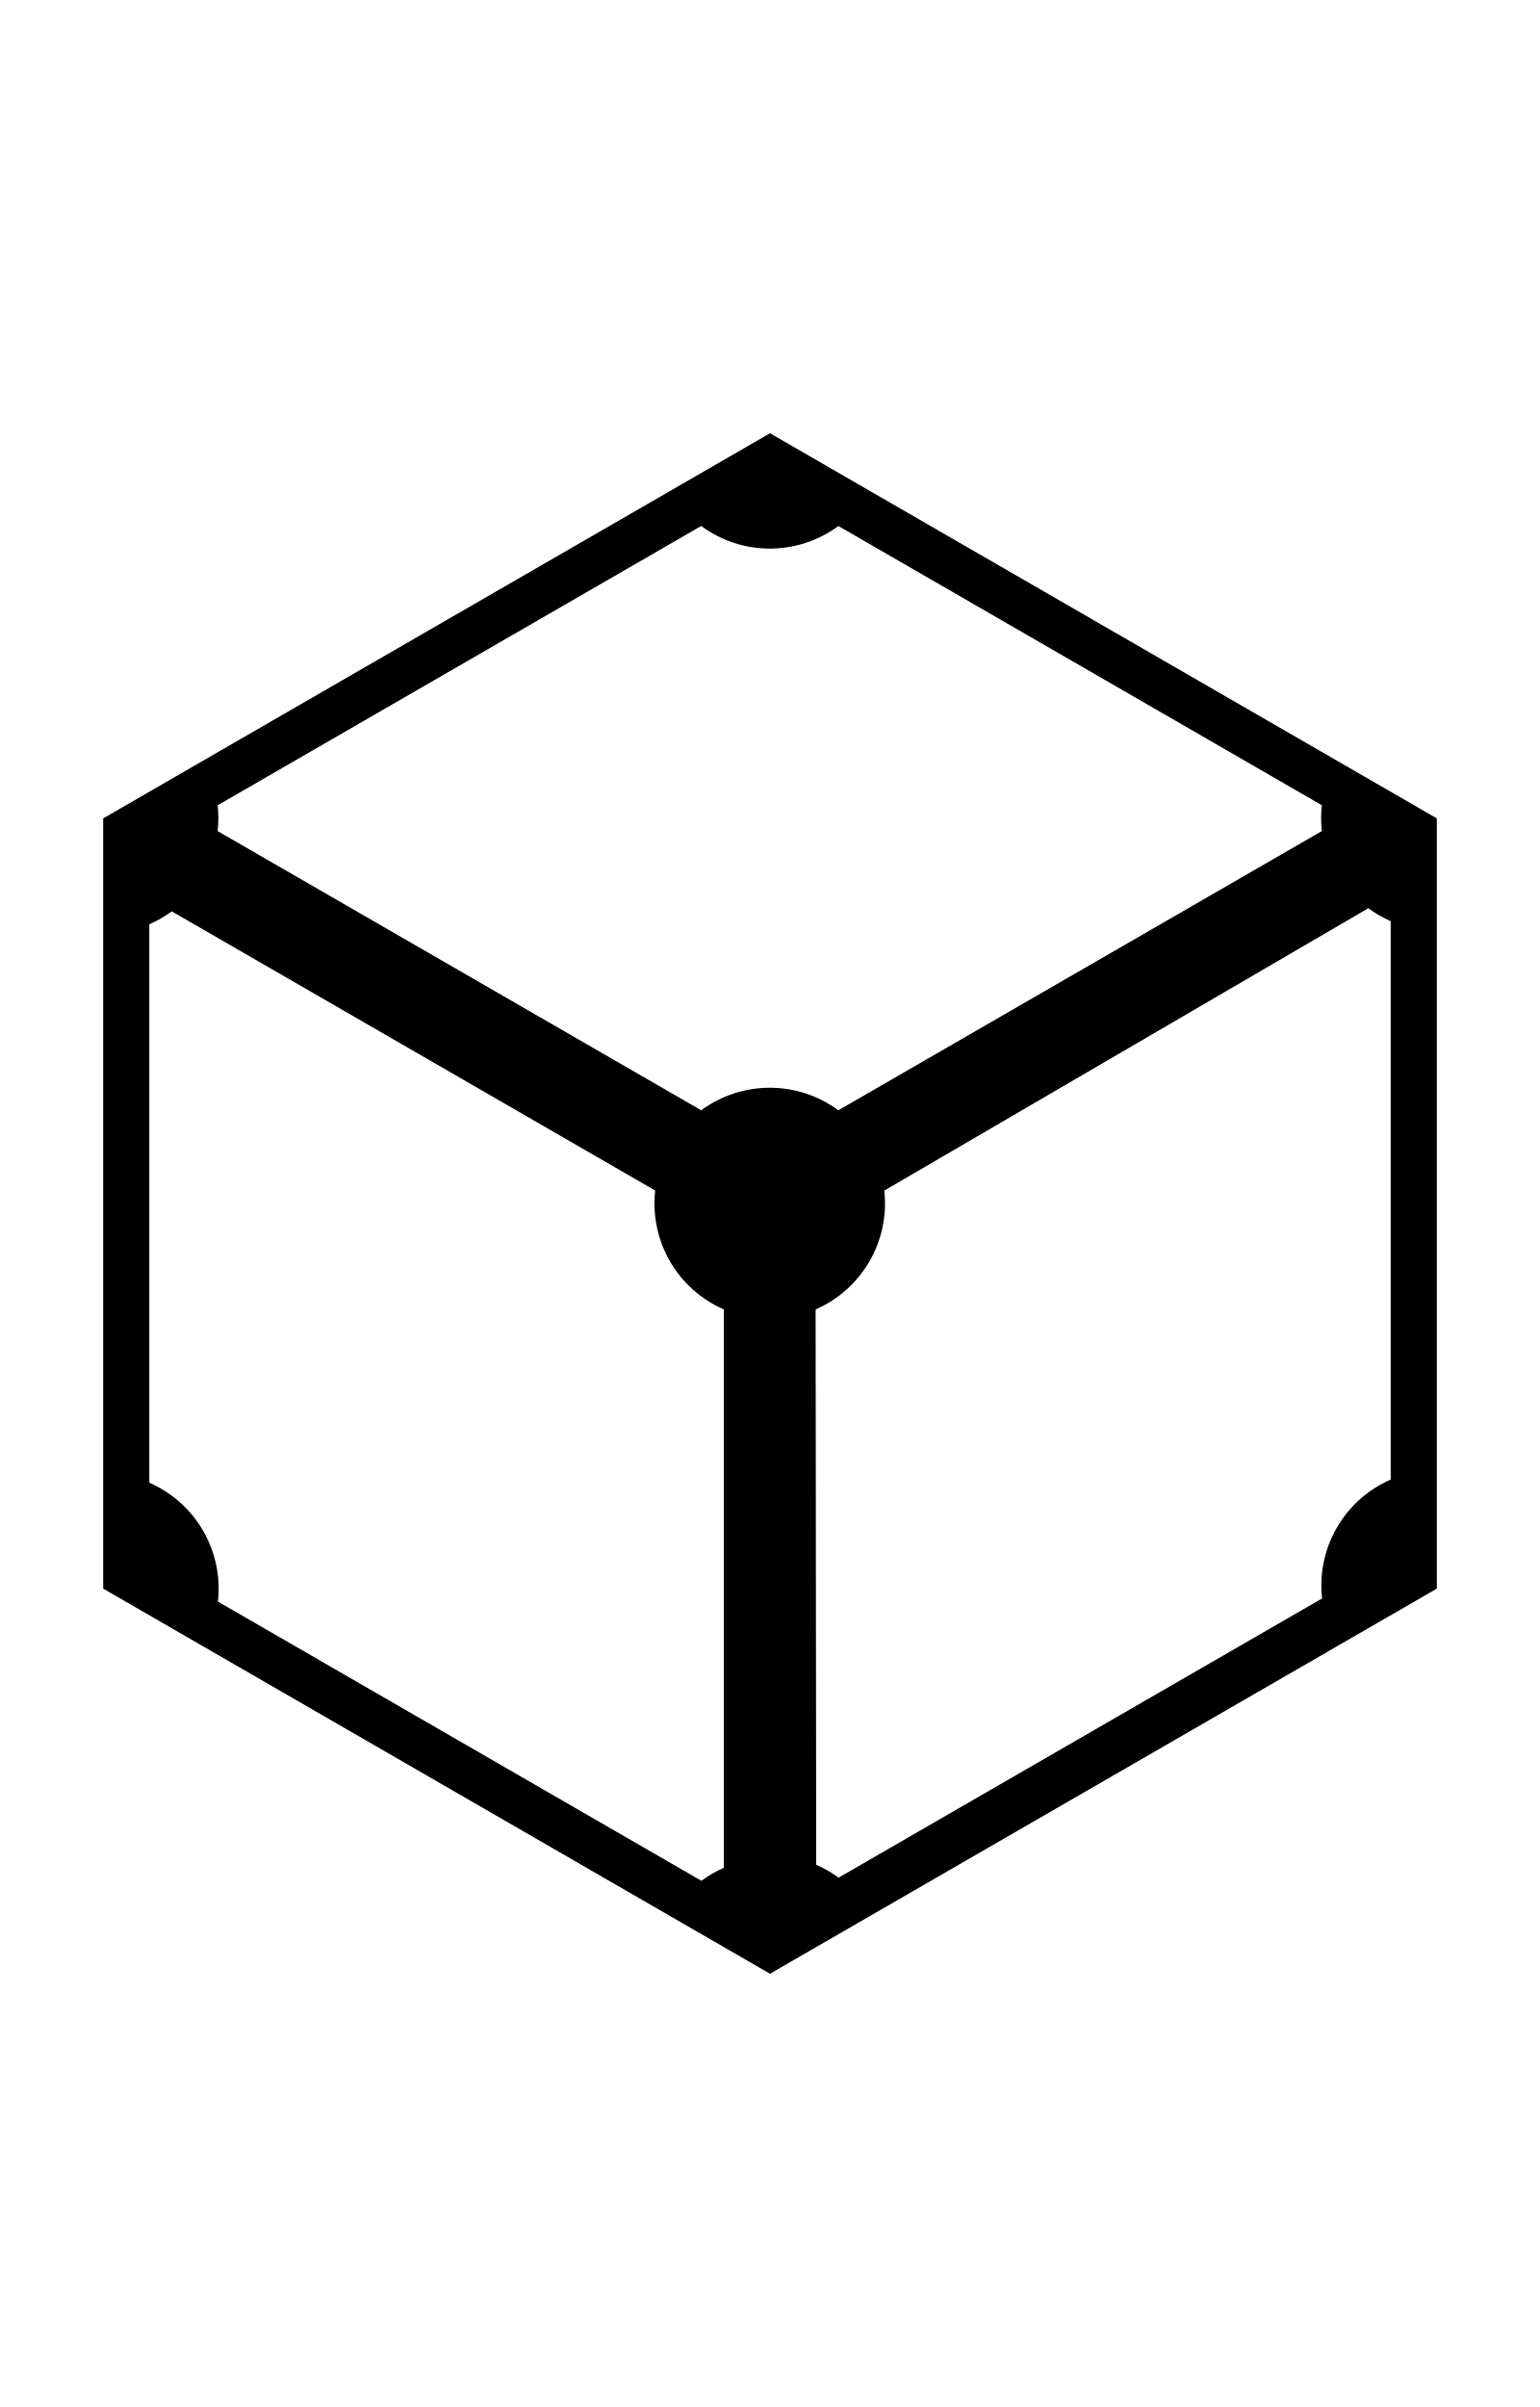
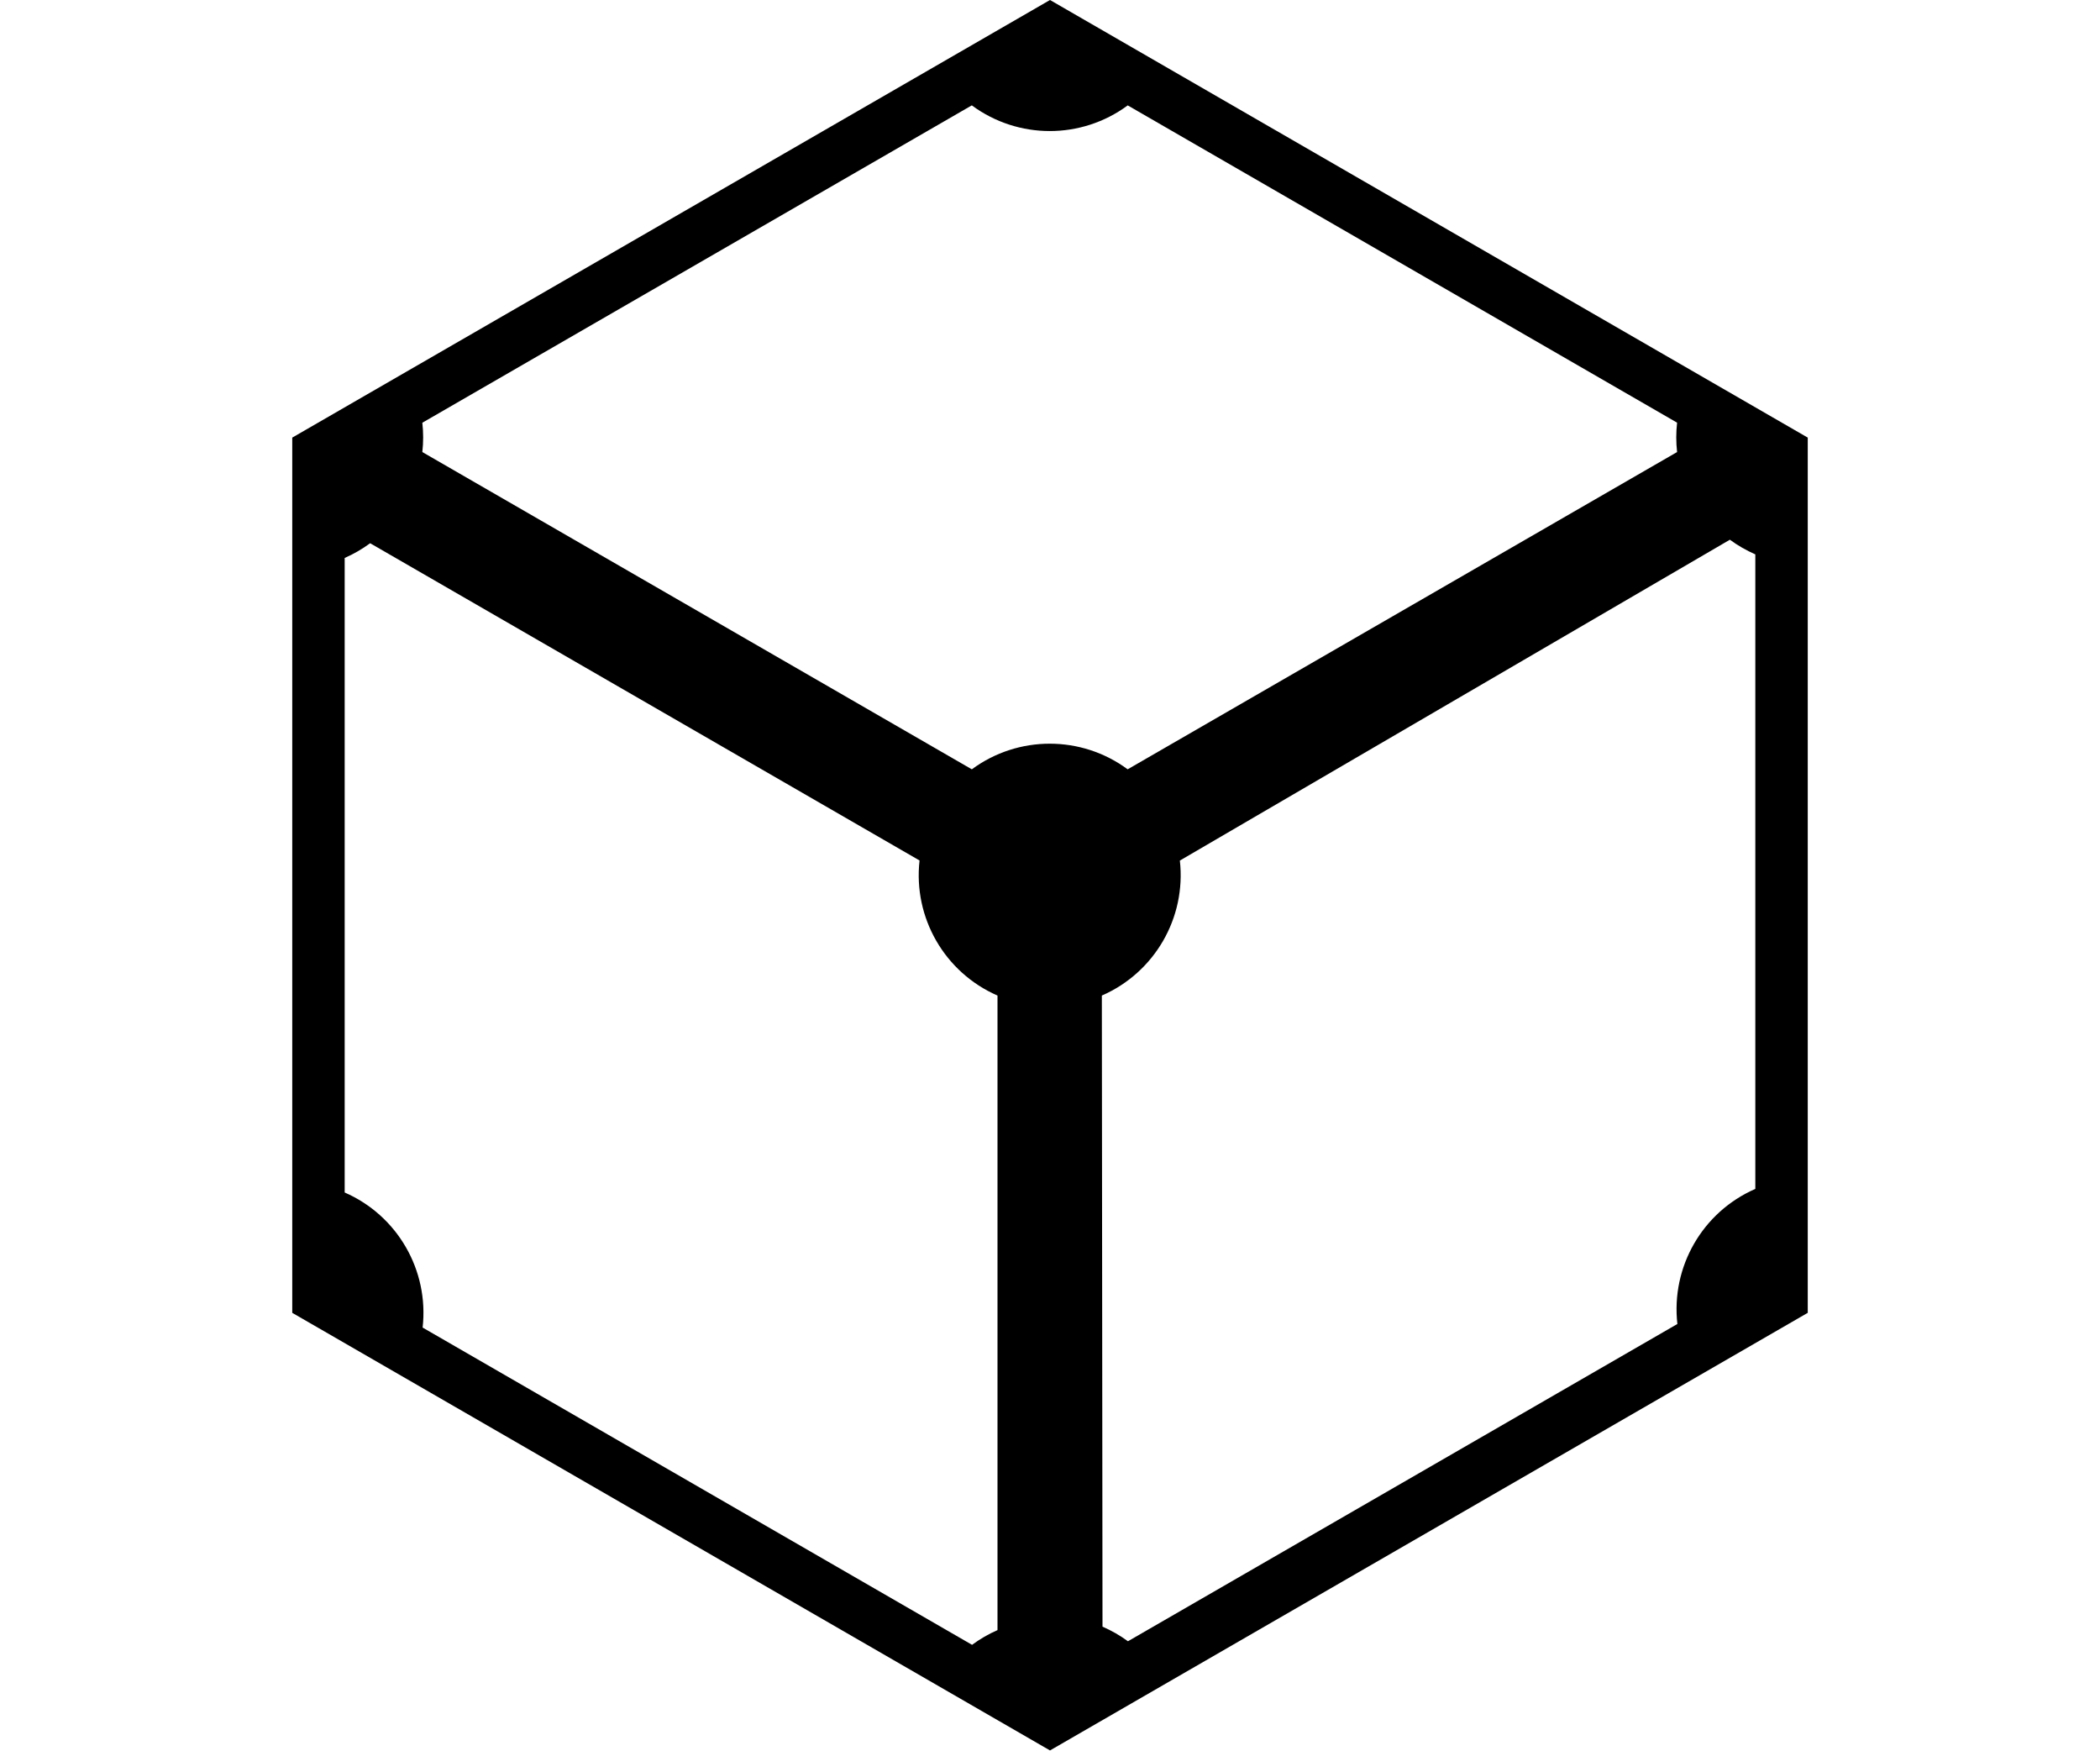
- <svg xmlns="http://www.w3.org/2000/svg" fill="#000000" width="512px" height="800px" viewBox="0 0 24 24" role="img">
+ <svg xmlns="http://www.w3.org/2000/svg" fill="#000000" width="600px" height="500px" viewBox="0 0 24 24" role="img">
  <path d="M12 0L1.608 6v12L12 24l10.392-6V6zm-1.073 1.445h.001a1.8 1.8 0 002.138 0l7.534 4.35a1.794 1.794 0 000 .403l-7.535 4.35a1.8 1.8 0 00-2.137 0l-7.536-4.35a1.795 1.795 0 000-.402zM21.324 7.4c.109.08.226.147.349.201v8.7a1.8 1.8 0 00-1.069 1.852l-7.535 4.35a1.8 1.8 0 00-.349-.2l-.009-8.653a1.8 1.8 0 001.07-1.851zm-18.648.048l7.535 4.35a1.8 1.8 0 001.069 1.852v8.7c-.124.054-.24.122-.349.202l-7.535-4.35a1.8 1.8 0 00-1.069-1.852v-8.7c.124-.054.24-.122.35-.202z" />
</svg>
